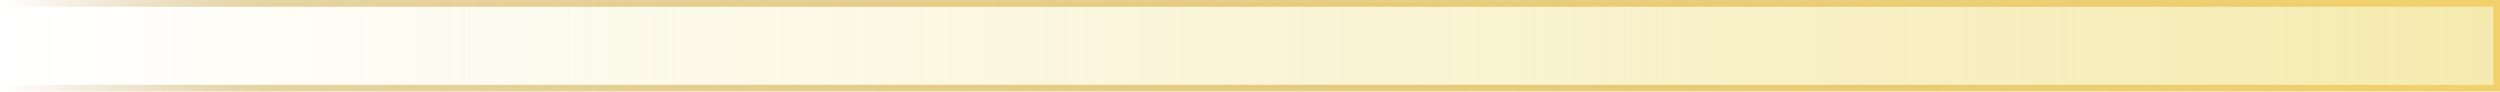
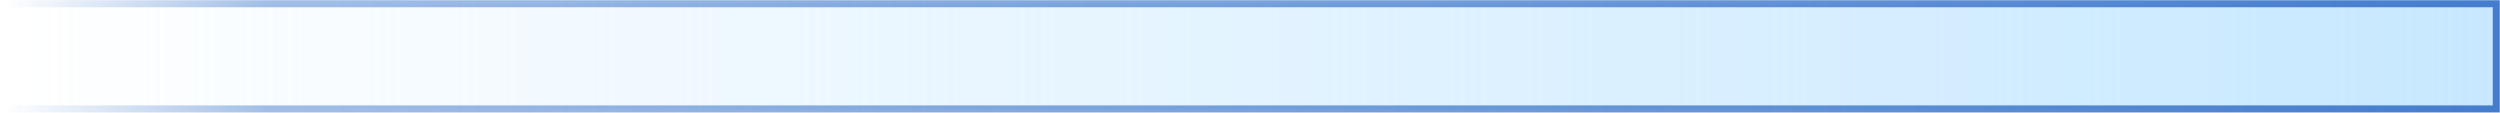
- <svg xmlns="http://www.w3.org/2000/svg" xmlns:xlink="http://www.w3.org/1999/xlink" width="710" height="26" id="svg2" version="1.1">
+ <svg xmlns="http://www.w3.org/2000/svg" xmlns:xlink="http://www.w3.org/1999/xlink" width="710" height="32" id="svg2" version="1.1">
  <defs id="defs4">
+     <linearGradient id="linearGradient4707">
+       <stop style="stop-color:#457dce;stop-opacity:0;" offset="0" id="stop4709" />
+       <stop id="stop4711" offset="0.106" style="stop-color:#457dce;stop-opacity:0.496;" />
+       <stop style="stop-color:#457dce;stop-opacity:1;" offset="1" id="stop4713" />
+     </linearGradient>
    <linearGradient id="linearGradient3798">
      <stop id="stop3800" offset="0" style="stop-color:#ab7e1d;stop-opacity:0;" />
      <stop style="stop-color:#cea745;stop-opacity:0.496;" offset="0.106" id="stop3804" />
      <stop id="stop3802" offset="1" style="stop-color:#f2d16d;stop-opacity:1;" />
    </linearGradient>
    <linearGradient id="linearGradient3782">
      <stop style="stop-color:#000000;stop-opacity:1;" offset="0" id="stop3784" />
      <stop style="stop-color:#000000;stop-opacity:0;" offset="1" id="stop3786" />
    </linearGradient>
    <linearGradient id="linearGradient3774">
-       <stop style="stop-color:#f5ebb0;stop-opacity:0;" offset="0" id="stop3776" />
-       <stop style="stop-color:#f5ebb0;stop-opacity:1;" offset="1" id="stop3778" />
+       <stop style="stop-color:#c7e8ff;stop-opacity:0;" offset="0" id="stop3776" />
+       <stop style="stop-color:#c7e8ff;stop-opacity:1;" offset="1" id="stop3778" />
    </linearGradient>
    <linearGradient id="linearGradient3755">
      <stop style="stop-color:#d13939;stop-opacity:0;" offset="0" id="stop3757" />
      <stop style="stop-color:#e4b117;stop-opacity:1;" offset="1" id="stop3759" />
    </linearGradient>
-     <linearGradient xlink:href="#linearGradient3774" id="linearGradient3780" x1="0" y1="1039.362" x2="720" y2="1039.362" gradientUnits="userSpaceOnUse" gradientTransform="matrix(0.9834595,0,0,0.9265698,0.954591,76.32049)" />
+     <linearGradient xlink:href="#linearGradient3774" id="linearGradient3780" x1="0" y1="1039.362" x2="720" y2="1039.362" gradientUnits="userSpaceOnUse" gradientTransform="matrix(0.9831587,0,0,1.149011,1.062855,-157.8765)" />
    <linearGradient xlink:href="#linearGradient3782" id="linearGradient3788" x1="170.612" y1="1101.836" x2="570.612" y2="1101.836" gradientUnits="userSpaceOnUse" />
-     <linearGradient xlink:href="#linearGradient3798" id="linearGradient3796" x1="0" y1="1039.362" x2="720" y2="1039.362" gradientUnits="userSpaceOnUse" gradientTransform="matrix(0.9834595,0,0,0.9265698,0.954591,76.32049)" />
+     <linearGradient xlink:href="#linearGradient4707" id="linearGradient3796" x1="0" y1="1039.362" x2="720" y2="1039.362" gradientUnits="userSpaceOnUse" gradientTransform="matrix(0.9831587,0,0,1.149011,1.062855,-157.8765)" />
  </defs>
-   <g id="layer1" transform="translate(0,-1026.362)">
-     <rect style="fill:url(#linearGradient3780);fill-opacity:1;stroke:url(#linearGradient3796);stroke-width:1.909;stroke-miterlimit:4;stroke-dasharray:none" id="rect2985" width="708.091" height="24.091" x="0.955" y="1027.317" />
+   <g id="layer1" transform="translate(0,-1020.362)">
+     <rect style="fill:url(#linearGradient3780);fill-opacity:1;stroke:url(#linearGradient3796);stroke-width:2;stroke-miterlimit:4;stroke-dasharray:none" id="rect2985" width="707.874" height="29.874" x="1.063" y="1021.425" />
  </g>
</svg>
